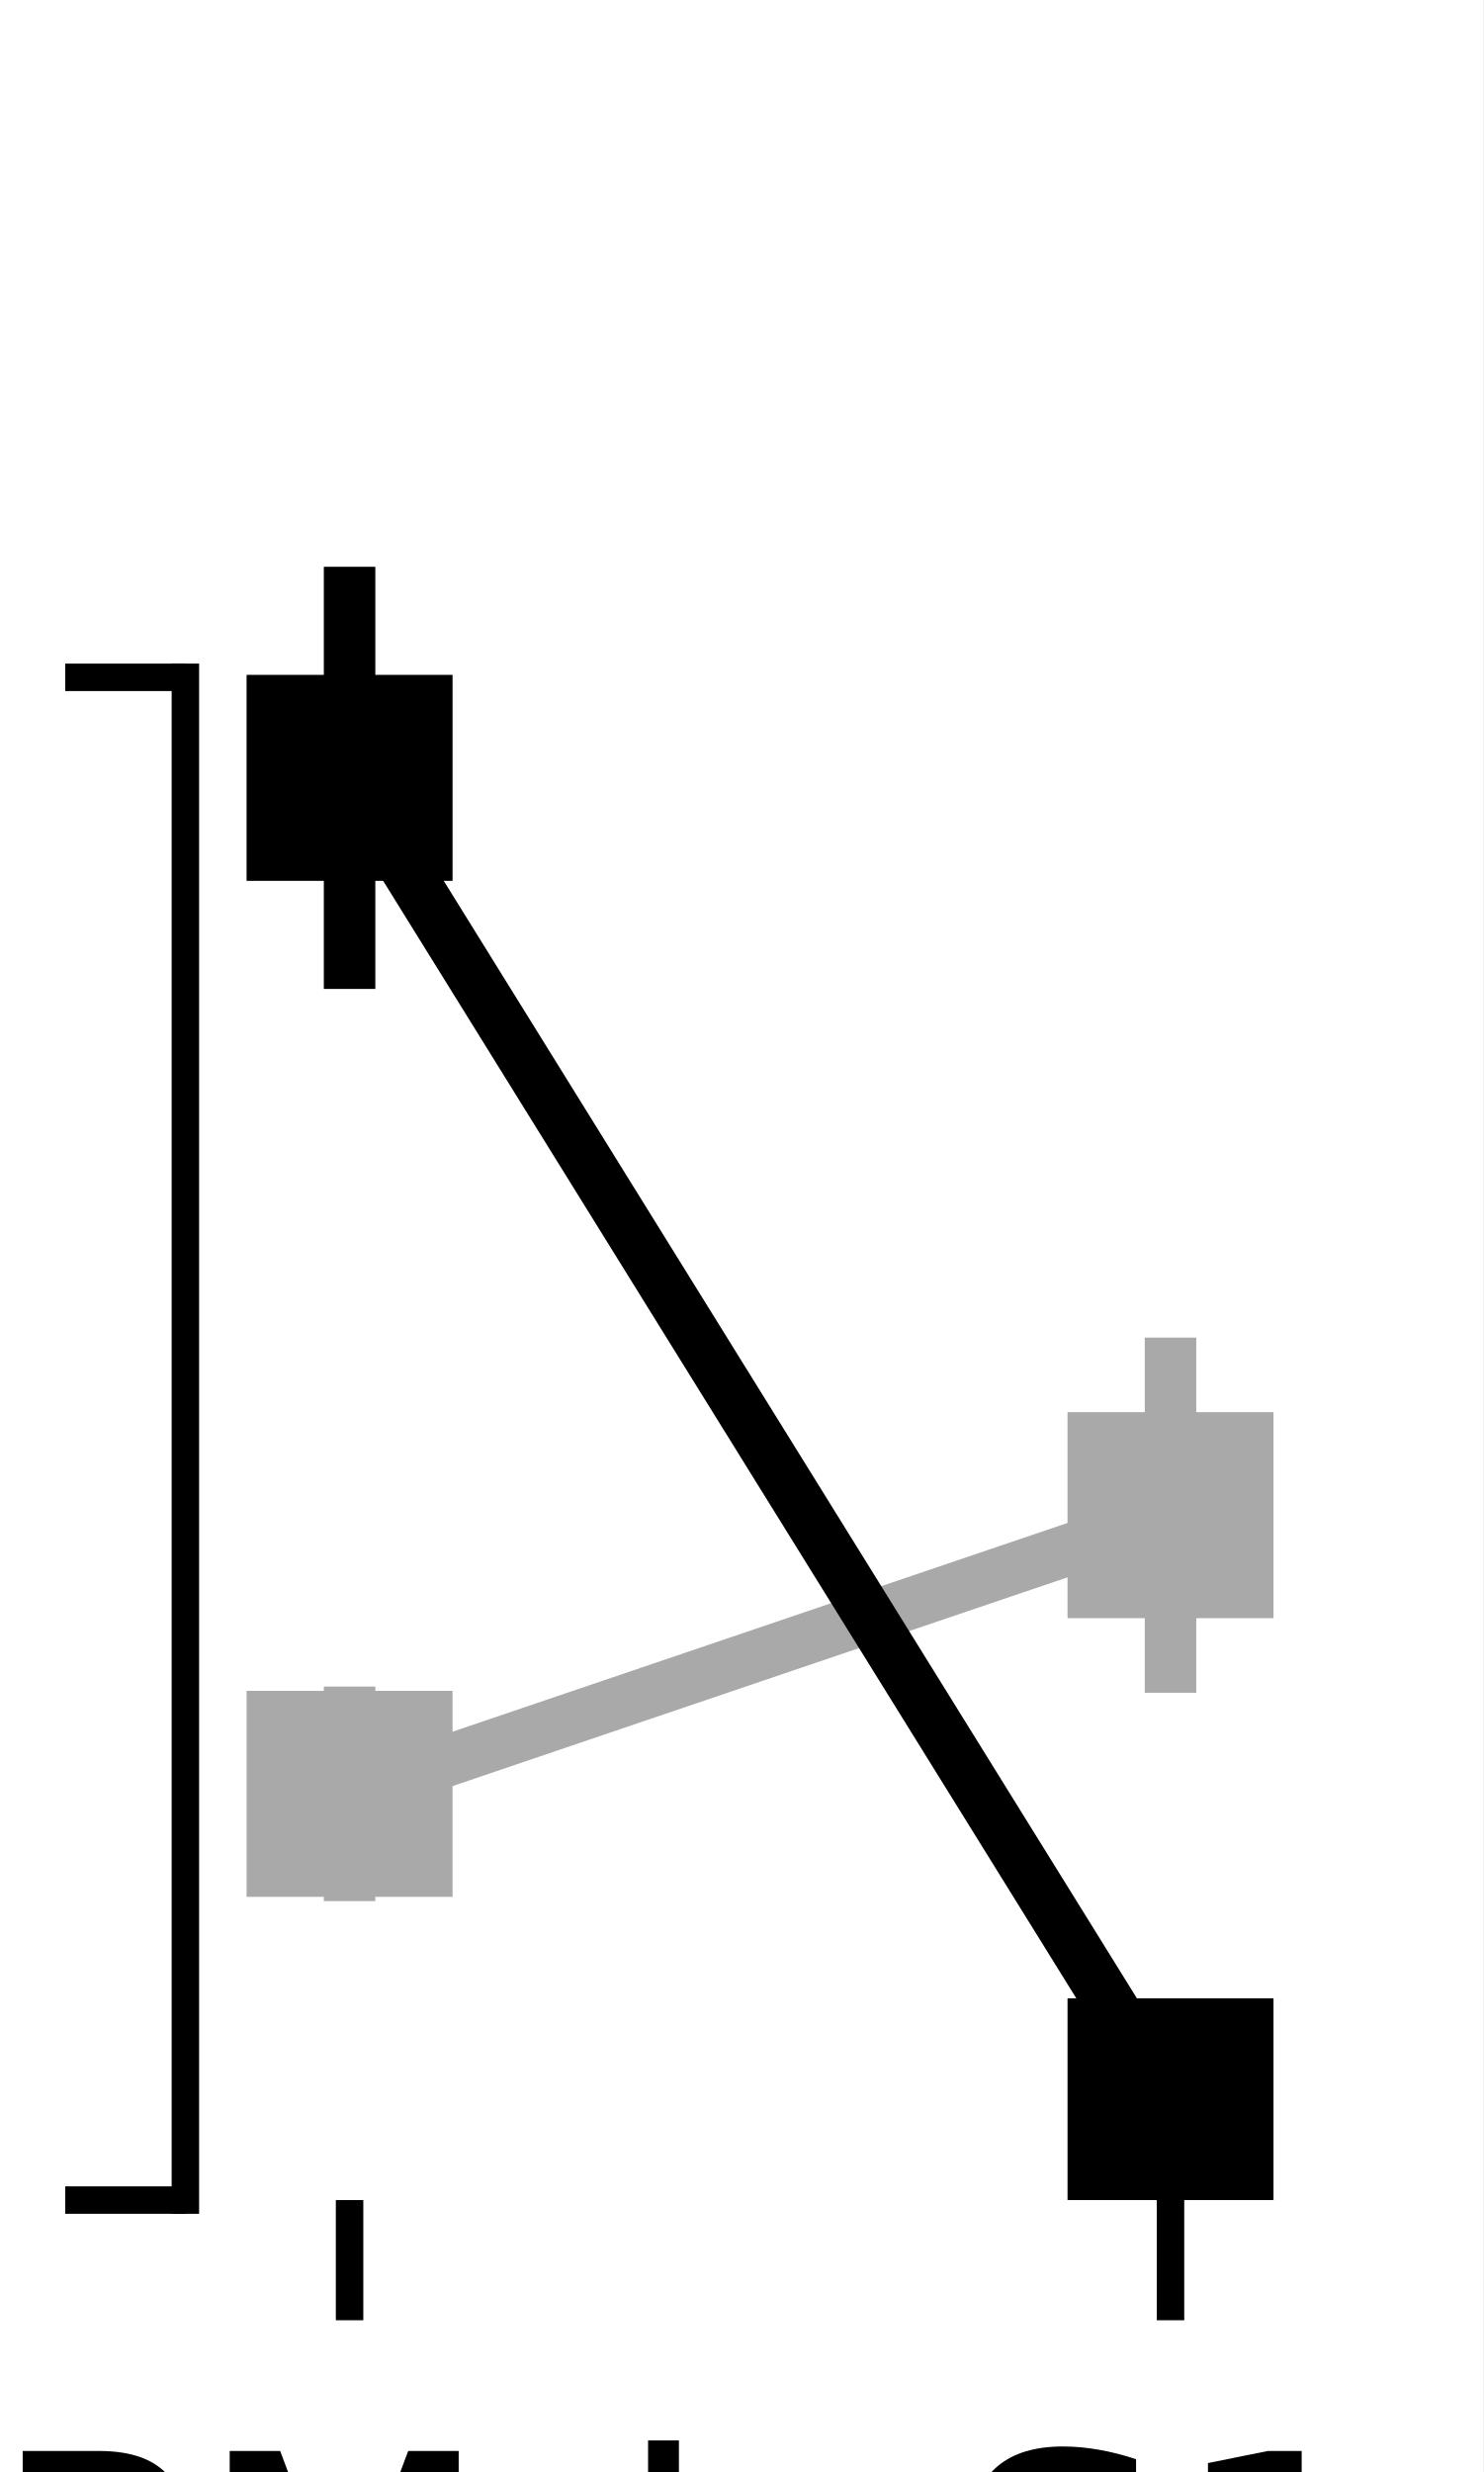
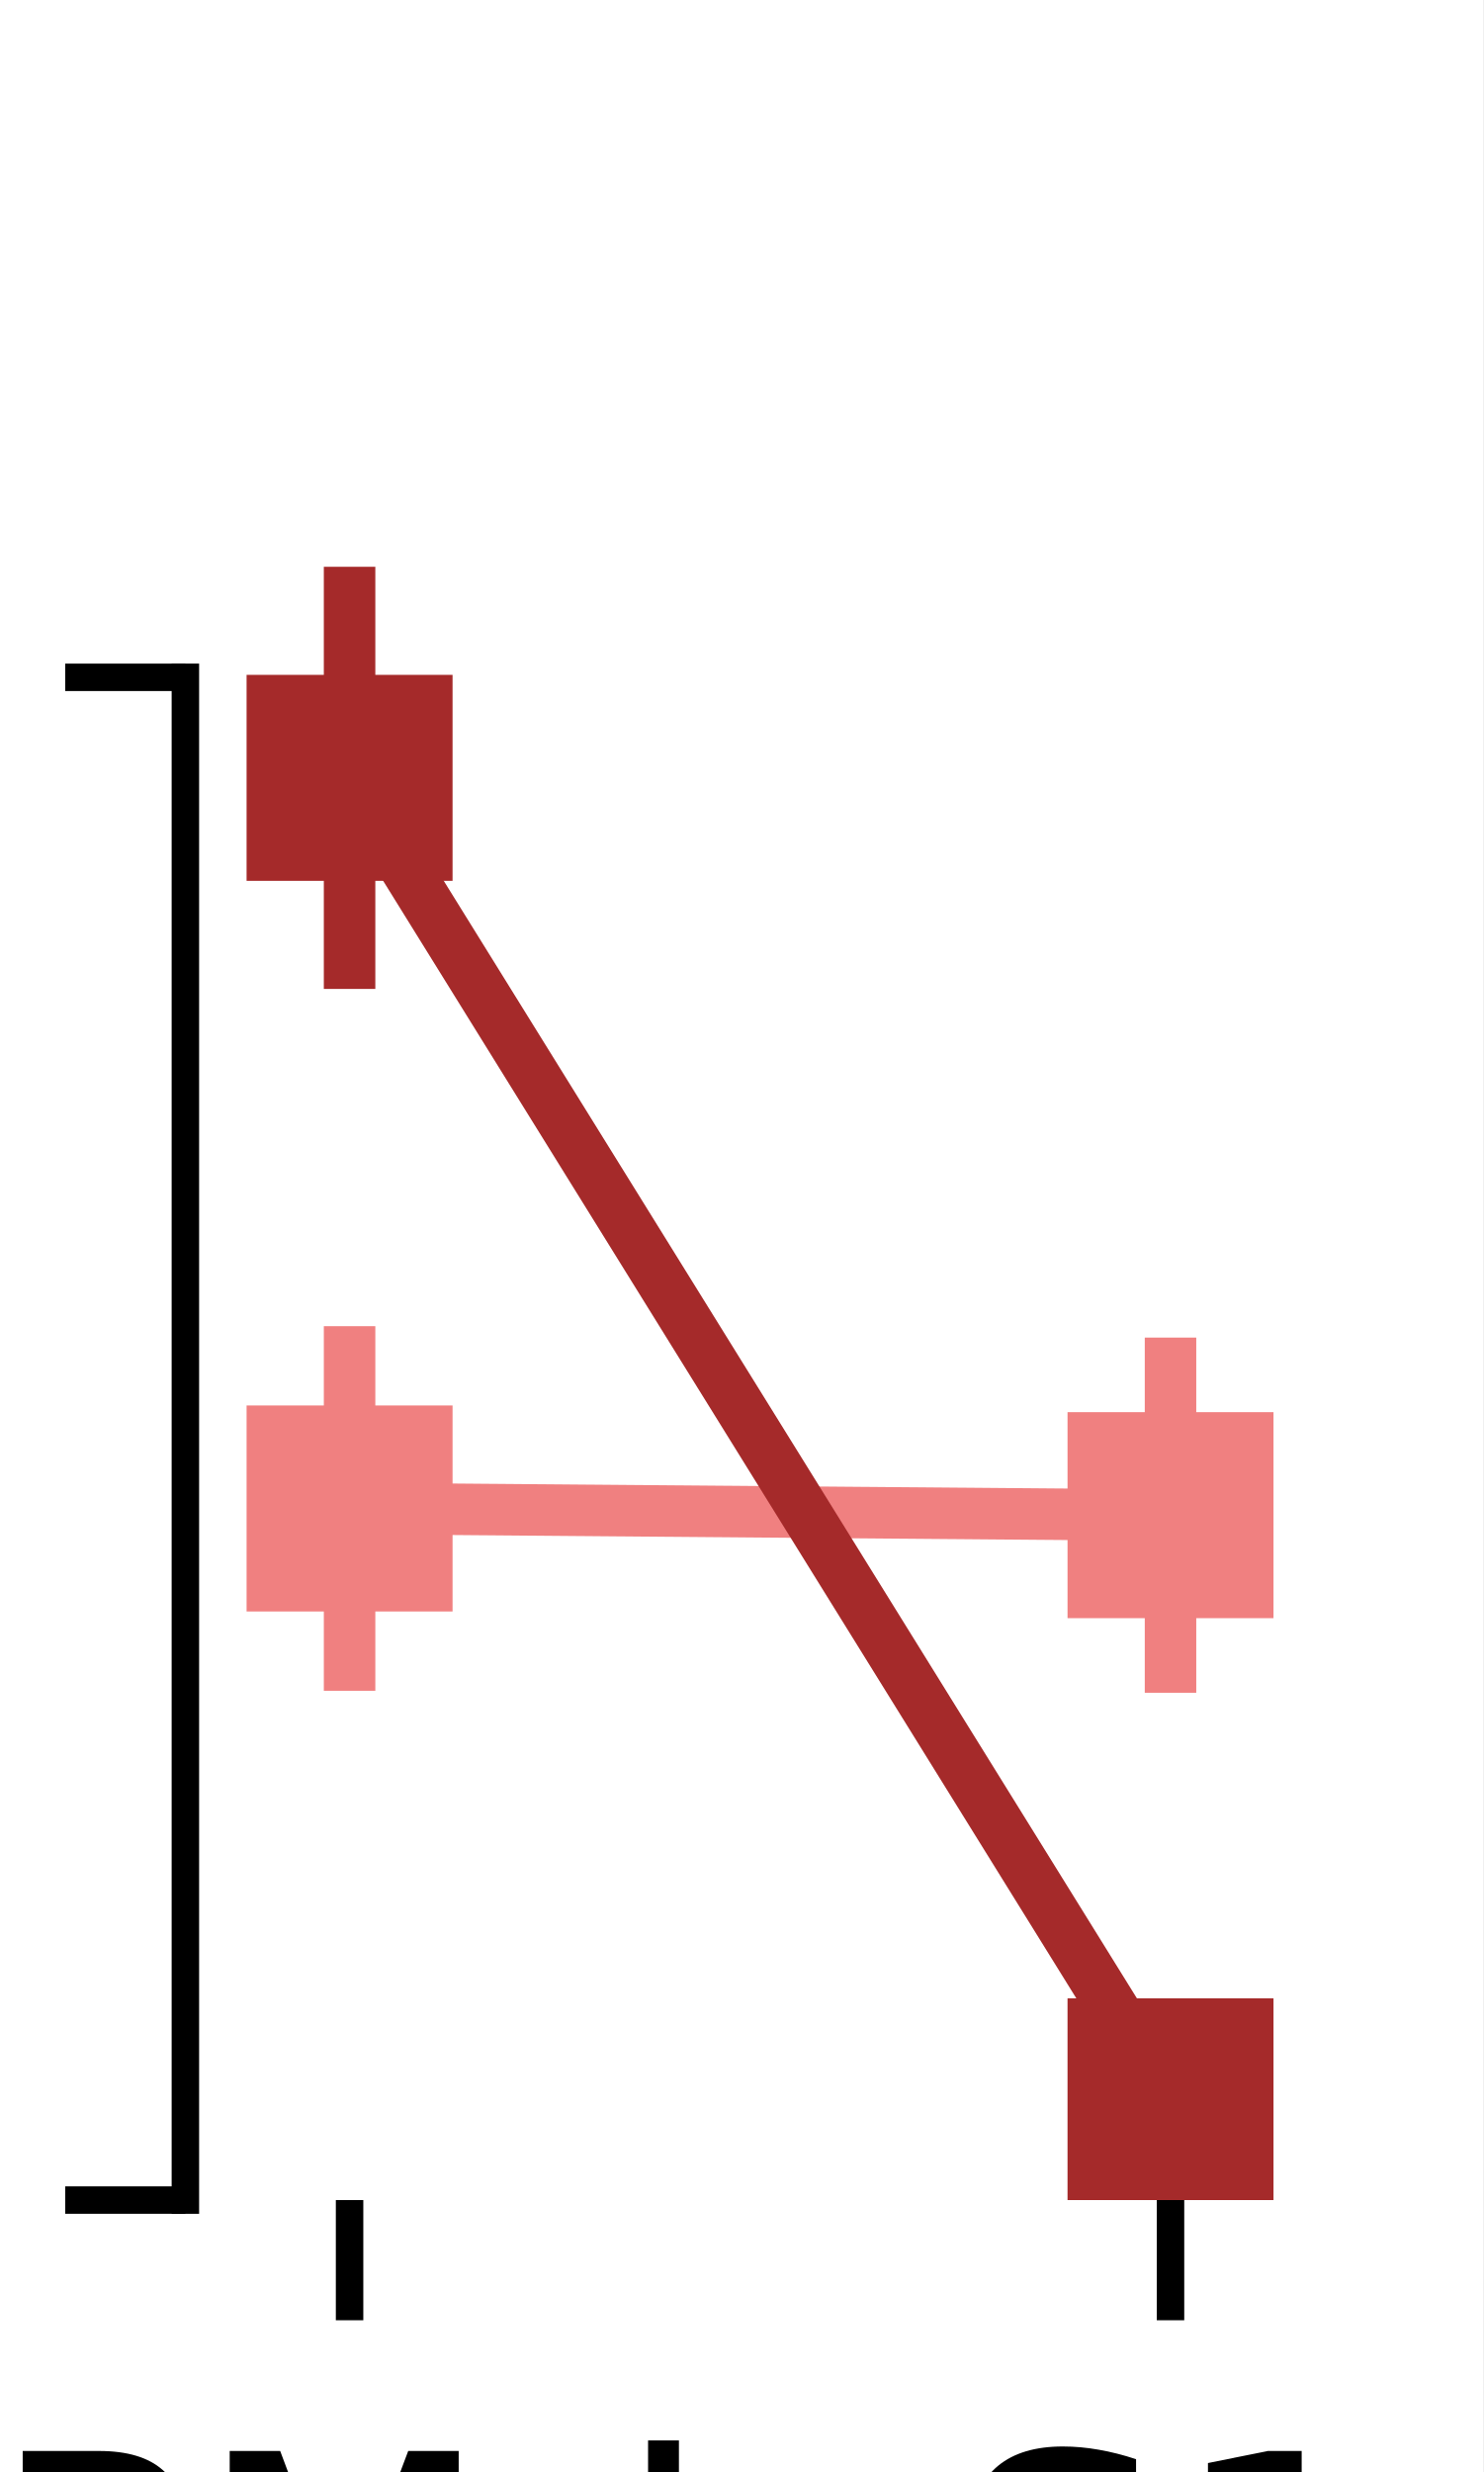
<svg xmlns="http://www.w3.org/2000/svg" xmlns:xlink="http://www.w3.org/1999/xlink" width="43.2pt" height="72pt" viewBox="0 0 43.2 72" version="1.1">
  <defs>
    <style type="text/css">*{stroke-linejoin: round; stroke-linecap: butt}</style>
  </defs>
  <g id="figure_1">
    <g id="patch_1">
      <path d="M 0 72  L 43.2 72  L 43.2 0  L 0 0  z " style="fill: #ffffff" />
    </g>
    <g id="axes_1">
      <g id="patch_2">
        <path d="M 5.4 64.08  L 38.88 64.08  L 38.88 8.64  L 5.4 8.64  z " style="fill: #ffffff" />
      </g>
      <g id="matplotlib.axis_1">
        <g id="xtick_1">
          <g id="line2d_1">
            <defs>
-               <path id="mb8448a9d3d" d="M 0 0  L 0 3.5  " style="stroke: #000000; stroke-width: 0.8" />
-             </defs>
-             <g>
-               <use xlink:href="#mb8448a9d3d" x="10.183" y="64.08" style="stroke: #000000; stroke-width: 0.8" />
+               <path id="md1ab08c944" d="M 0 0  L 0 3.5  " style="stroke: #000000; stroke-width: 0.8" />
+             </defs>
+             <g>
+               <use xlink:href="#md1ab08c944" x="10.183" y="64.08" style="stroke: #000000; stroke-width: 0.8" />
            </g>
          </g>
          <g id="text_1">
            <g transform="translate(-0.320268 78.67844) scale(0.1 -0.1)">
              <defs>
                <path id="DejaVuSans-50" d="M 1259 4147  L 1259 2394  L 2053 2394  Q 2494 2394 2734 2622  Q 2975 2850 2975 3272  Q 2975 3691 2734 3919  Q 2494 4147 2053 4147  L 1259 4147  z M 628 4666  L 2053 4666  Q 2838 4666 3239 4311  Q 3641 3956 3641 3272  Q 3641 2581 3239 2228  Q 2838 1875 2053 1875  L 1259 1875  L 1259 0  L 628 0  L 628 4666  z " transform="scale(0.015625)" />
                <path id="DejaVuSans-4d" d="M 628 4666  L 1569 4666  L 2759 1491  L 3956 4666  L 4897 4666  L 4897 0  L 4281 0  L 4281 4097  L 3078 897  L 2444 897  L 1241 4097  L 1241 0  L 628 0  L 628 4666  z " transform="scale(0.015625)" />
                <path id="DejaVuSans-64" d="M 2906 2969  L 2906 4863  L 3481 4863  L 3481 0  L 2906 0  L 2906 525  Q 2725 213 2448 61  Q 2172 -91 1784 -91  Q 1150 -91 751 415  Q 353 922 353 1747  Q 353 2572 751 3078  Q 1150 3584 1784 3584  Q 2172 3584 2448 3432  Q 2725 3281 2906 2969  z M 947 1747  Q 947 1113 1208 752  Q 1469 391 1925 391  Q 2381 391 2643 752  Q 2906 1113 2906 1747  Q 2906 2381 2643 2742  Q 2381 3103 1925 3103  Q 1469 3103 1208 2742  Q 947 2381 947 1747  z " transform="scale(0.015625)" />
              </defs>
              <use xlink:href="#DejaVuSans-50" />
              <use xlink:href="#DejaVuSans-4d" transform="translate(60.30273 0)" />
              <use xlink:href="#DejaVuSans-64" transform="translate(146.582 0)" />
            </g>
          </g>
        </g>
        <g id="xtick_2">
          <g id="line2d_2">
            <g>
-               <use xlink:href="#mb8448a9d3d" x="34.097" y="64.08" style="stroke: #000000; stroke-width: 0.8" />
+               <use xlink:href="#md1ab08c944" x="34.097" y="64.08" style="stroke: #000000; stroke-width: 0.8" />
            </g>
          </g>
          <g id="text_2">
            <g transform="translate(27.74167 78.67844) scale(0.1 -0.1)">
              <defs>
                <path id="DejaVuSans-53" d="M 3425 4513  L 3425 3897  Q 3066 4069 2747 4153  Q 2428 4238 2131 4238  Q 1616 4238 1336 4038  Q 1056 3838 1056 3469  Q 1056 3159 1242 3001  Q 1428 2844 1947 2747  L 2328 2669  Q 3034 2534 3370 2195  Q 3706 1856 3706 1288  Q 3706 609 3251 259  Q 2797 -91 1919 -91  Q 1588 -91 1214 -16  Q 841 59 441 206  L 441 856  Q 825 641 1194 531  Q 1563 422 1919 422  Q 2459 422 2753 634  Q 3047 847 3047 1241  Q 3047 1584 2836 1778  Q 2625 1972 2144 2069  L 1759 2144  Q 1053 2284 737 2584  Q 422 2884 422 3419  Q 422 4038 858 4394  Q 1294 4750 2059 4750  Q 2388 4750 2728 4690  Q 3069 4631 3425 4513  z " transform="scale(0.015625)" />
                <path id="DejaVuSans-31" d="M 794 531  L 1825 531  L 1825 4091  L 703 3866  L 703 4441  L 1819 4666  L 2450 4666  L 2450 531  L 3481 531  L 3481 0  L 794 0  L 794 531  z " transform="scale(0.015625)" />
              </defs>
              <use xlink:href="#DejaVuSans-53" />
              <use xlink:href="#DejaVuSans-31" transform="translate(63.47656 0)" />
            </g>
          </g>
        </g>
      </g>
      <g id="matplotlib.axis_2">
        <g id="ytick_1">
          <g id="line2d_3">
            <defs>
-               <path id="m485067c1e4" d="M 0 0  L -3.5 0  " style="stroke: #000000; stroke-width: 0.8" />
-             </defs>
-             <g>
-               <use xlink:href="#m485067c1e4" x="5.4" y="64.08" style="stroke: #000000; stroke-width: 0.8" />
+               <path id="mc733b87e9c" d="M 0 0  L -3.5 0  " style="stroke: #000000; stroke-width: 0.8" />
+             </defs>
+             <g>
+               <use xlink:href="#mc733b87e9c" x="5.4" y="64.08" style="stroke: #000000; stroke-width: 0.8" />
            </g>
          </g>
          <g id="text_3">
            <g transform="translate(-23.86563 67.87922) scale(0.1 -0.1)">
              <defs>
                <path id="DejaVuSans-30" d="M 2034 4250  Q 1547 4250 1301 3770  Q 1056 3291 1056 2328  Q 1056 1369 1301 889  Q 1547 409 2034 409  Q 2525 409 2770 889  Q 3016 1369 3016 2328  Q 3016 3291 2770 3770  Q 2525 4250 2034 4250  z M 2034 4750  Q 2819 4750 3233 4129  Q 3647 3509 3647 2328  Q 3647 1150 3233 529  Q 2819 -91 2034 -91  Q 1250 -91 836 529  Q 422 1150 422 2328  Q 422 3509 836 4129  Q 1250 4750 2034 4750  z " transform="scale(0.015625)" />
                <path id="DejaVuSans-2e" d="M 684 794  L 1344 794  L 1344 0  L 684 0  L 684 794  z " transform="scale(0.015625)" />
              </defs>
              <use xlink:href="#DejaVuSans-30" />
              <use xlink:href="#DejaVuSans-2e" transform="translate(63.62305 0)" />
              <use xlink:href="#DejaVuSans-30" transform="translate(95.41016 0)" />
              <use xlink:href="#DejaVuSans-30" transform="translate(159.0332 0)" />
            </g>
          </g>
        </g>
        <g id="ytick_2">
          <g id="line2d_4">
            <g>
-               <use xlink:href="#m485067c1e4" x="5.4" y="19.728" style="stroke: #000000; stroke-width: 0.8" />
+               <use xlink:href="#mc733b87e9c" x="5.4" y="19.728" style="stroke: #000000; stroke-width: 0.8" />
            </g>
          </g>
          <g id="text_4">
            <g transform="translate(-23.86563 23.52722) scale(0.1 -0.1)">
              <defs>
                <path id="DejaVuSans-32" d="M 1228 531  L 3431 531  L 3431 0  L 469 0  L 469 531  Q 828 903 1448 1529  Q 2069 2156 2228 2338  Q 2531 2678 2651 2914  Q 2772 3150 2772 3378  Q 2772 3750 2511 3984  Q 2250 4219 1831 4219  Q 1534 4219 1204 4116  Q 875 4013 500 3803  L 500 4441  Q 881 4594 1212 4672  Q 1544 4750 1819 4750  Q 2544 4750 2975 4387  Q 3406 4025 3406 3419  Q 3406 3131 3298 2873  Q 3191 2616 2906 2266  Q 2828 2175 2409 1742  Q 1991 1309 1228 531  z " transform="scale(0.015625)" />
              </defs>
              <use xlink:href="#DejaVuSans-30" />
              <use xlink:href="#DejaVuSans-2e" transform="translate(63.62305 0)" />
              <use xlink:href="#DejaVuSans-31" transform="translate(95.41016 0)" />
              <use xlink:href="#DejaVuSans-32" transform="translate(159.0332 0)" />
            </g>
          </g>
        </g>
        <g id="text_5">
          <g transform="translate(-29.94531 72.78812) rotate(-90) scale(0.1 -0.1)">
            <defs>
              <path id="DejaVuSans-76" d="M 191 3500  L 800 3500  L 1894 563  L 2988 3500  L 3597 3500  L 2284 0  L 1503 0  L 191 3500  z " transform="scale(0.015625)" />
              <path id="DejaVuSans-61" d="M 2194 1759  Q 1497 1759 1228 1600  Q 959 1441 959 1056  Q 959 750 1161 570  Q 1363 391 1709 391  Q 2188 391 2477 730  Q 2766 1069 2766 1631  L 2766 1759  L 2194 1759  z M 3341 1997  L 3341 0  L 2766 0  L 2766 531  Q 2569 213 2275 61  Q 1981 -91 1556 -91  Q 1019 -91 701 211  Q 384 513 384 1019  Q 384 1609 779 1909  Q 1175 2209 1959 2209  L 2766 2209  L 2766 2266  Q 2766 2663 2505 2880  Q 2244 3097 1772 3097  Q 1472 3097 1187 3025  Q 903 2953 641 2809  L 641 3341  Q 956 3463 1253 3523  Q 1550 3584 1831 3584  Q 2591 3584 2966 3190  Q 3341 2797 3341 1997  z " transform="scale(0.015625)" />
              <path id="DejaVuSans-72" d="M 2631 2963  Q 2534 3019 2420 3045  Q 2306 3072 2169 3072  Q 1681 3072 1420 2755  Q 1159 2438 1159 1844  L 1159 0  L 581 0  L 581 3500  L 1159 3500  L 1159 2956  Q 1341 3275 1631 3429  Q 1922 3584 2338 3584  Q 2397 3584 2469 3576  Q 2541 3569 2628 3553  L 2631 2963  z " transform="scale(0.015625)" />
              <path id="DejaVuSans-69" d="M 603 3500  L 1178 3500  L 1178 0  L 603 0  L 603 3500  z M 603 4863  L 1178 4863  L 1178 4134  L 603 4134  L 603 4863  z " transform="scale(0.015625)" />
              <path id="DejaVuSans-6e" d="M 3513 2113  L 3513 0  L 2938 0  L 2938 2094  Q 2938 2591 2744 2837  Q 2550 3084 2163 3084  Q 1697 3084 1428 2787  Q 1159 2491 1159 1978  L 1159 0  L 581 0  L 581 3500  L 1159 3500  L 1159 2956  Q 1366 3272 1645 3428  Q 1925 3584 2291 3584  Q 2894 3584 3203 3211  Q 3513 2838 3513 2113  z " transform="scale(0.015625)" />
              <path id="DejaVuSans-63" d="M 3122 3366  L 3122 2828  Q 2878 2963 2633 3030  Q 2388 3097 2138 3097  Q 1578 3097 1268 2742  Q 959 2388 959 1747  Q 959 1106 1268 751  Q 1578 397 2138 397  Q 2388 397 2633 464  Q 2878 531 3122 666  L 3122 134  Q 2881 22 2623 -34  Q 2366 -91 2075 -91  Q 1284 -91 818 406  Q 353 903 353 1747  Q 353 2603 823 3093  Q 1294 3584 2113 3584  Q 2378 3584 2631 3529  Q 2884 3475 3122 3366  z " transform="scale(0.015625)" />
              <path id="DejaVuSans-65" d="M 3597 1894  L 3597 1613  L 953 1613  Q 991 1019 1311 708  Q 1631 397 2203 397  Q 2534 397 2845 478  Q 3156 559 3463 722  L 3463 178  Q 3153 47 2828 -22  Q 2503 -91 2169 -91  Q 1331 -91 842 396  Q 353 884 353 1716  Q 353 2575 817 3079  Q 1281 3584 2069 3584  Q 2775 3584 3186 3129  Q 3597 2675 3597 1894  z M 3022 2063  Q 3016 2534 2758 2815  Q 2500 3097 2075 3097  Q 1594 3097 1305 2825  Q 1016 2553 972 2059  L 3022 2063  z " transform="scale(0.015625)" />
              <path id="DejaVuSans-20" transform="scale(0.015625)" />
              <path id="DejaVuSans-28" d="M 1984 4856  Q 1566 4138 1362 3434  Q 1159 2731 1159 2009  Q 1159 1288 1364 580  Q 1569 -128 1984 -844  L 1484 -844  Q 1016 -109 783 600  Q 550 1309 550 2009  Q 550 2706 781 3412  Q 1013 4119 1484 4856  L 1984 4856  z " transform="scale(0.015625)" />
              <path id="DejaVuSans-75" d="M 544 1381  L 544 3500  L 1119 3500  L 1119 1403  Q 1119 906 1312 657  Q 1506 409 1894 409  Q 2359 409 2629 706  Q 2900 1003 2900 1516  L 2900 3500  L 3475 3500  L 3475 0  L 2900 0  L 2900 538  Q 2691 219 2414 64  Q 2138 -91 1772 -91  Q 1169 -91 856 284  Q 544 659 544 1381  z M 1991 3584  L 1991 3584  z " transform="scale(0.015625)" />
              <path id="DejaVuSans-29" d="M 513 4856  L 1013 4856  Q 1481 4119 1714 3412  Q 1947 2706 1947 2009  Q 1947 1309 1714 600  Q 1481 -109 1013 -844  L 513 -844  Q 928 -128 1133 580  Q 1338 1288 1338 2009  Q 1338 2731 1133 3434  Q 928 4138 513 4856  z " transform="scale(0.015625)" />
            </defs>
            <use xlink:href="#DejaVuSans-76" />
            <use xlink:href="#DejaVuSans-61" transform="translate(59.17969 0)" />
            <use xlink:href="#DejaVuSans-72" transform="translate(120.459 0)" />
            <use xlink:href="#DejaVuSans-69" transform="translate(161.5723 0)" />
            <use xlink:href="#DejaVuSans-61" transform="translate(189.3555 0)" />
            <use xlink:href="#DejaVuSans-6e" transform="translate(250.6348 0)" />
            <use xlink:href="#DejaVuSans-63" transform="translate(314.0137 0)" />
            <use xlink:href="#DejaVuSans-65" transform="translate(368.9941 0)" />
            <use xlink:href="#DejaVuSans-20" transform="translate(430.5176 0)" />
            <use xlink:href="#DejaVuSans-28" transform="translate(462.3047 0)" />
            <use xlink:href="#DejaVuSans-61" transform="translate(501.3184 0)" />
            <use xlink:href="#DejaVuSans-2e" transform="translate(562.5977 0)" />
            <use xlink:href="#DejaVuSans-75" transform="translate(594.3848 0)" />
            <use xlink:href="#DejaVuSans-2e" transform="translate(657.7637 0)" />
            <use xlink:href="#DejaVuSans-29" transform="translate(689.5508 0)" />
          </g>
        </g>
      </g>
      <g id="line2d_5">
-         <path d="M 10.183 52.248  L 34.097 44.131  " clip-path="url(#p4fcb90d204)" style="fill: none; stroke: #a9a9a9; stroke-width: 1.5; stroke-linecap: square" />
+         <path d="M 10.183 43.936  L 34.097 44.131  " clip-path="url(#p045b2f6d21)" style="fill: none; stroke: #f08080; stroke-width: 1.5; stroke-linecap: square" />
        <defs>
-           <path id="m82d6ca2a17" d="M -3 3  L 3 3  L 3 -3  L -3 -3  z " style="stroke: #000000; stroke-opacity: 0; stroke-width: 0.75; stroke-linejoin: miter" />
+           <path id="m7c102c790c" d="M -3 3  L 3 3  L 3 -3  L -3 -3  z " style="stroke: #000000; stroke-opacity: 0; stroke-width: 0.75; stroke-linejoin: miter" />
        </defs>
-         <g clip-path="url(#p4fcb90d204)">
-           <use xlink:href="#m82d6ca2a17" x="10.183" y="52.248" style="fill: #a9a9a9; stroke: #000000; stroke-opacity: 0; stroke-width: 0.75; stroke-linejoin: miter" />
-           <use xlink:href="#m82d6ca2a17" x="34.097" y="44.131" style="fill: #a9a9a9; stroke: #000000; stroke-opacity: 0; stroke-width: 0.75; stroke-linejoin: miter" />
+         <g clip-path="url(#p045b2f6d21)">
+           <use xlink:href="#m7c102c790c" x="10.183" y="43.936" style="fill: #f08080; stroke: #000000; stroke-opacity: 0; stroke-width: 0.75; stroke-linejoin: miter" />
+           <use xlink:href="#m7c102c790c" x="34.097" y="44.131" style="fill: #f08080; stroke: #000000; stroke-opacity: 0; stroke-width: 0.75; stroke-linejoin: miter" />
        </g>
      </g>
      <g id="LineCollection_1">
-         <path d="M 10.183 54.623  L 10.183 49.873  " clip-path="url(#p4fcb90d204)" style="fill: none; stroke: #a9a9a9; stroke-width: 1.5; stroke-linecap: square" />
-         <path d="M 34.097 48.554  L 34.097 39.708  " clip-path="url(#p4fcb90d204)" style="fill: none; stroke: #a9a9a9; stroke-width: 1.5; stroke-linecap: square" />
+         <path d="M 10.183 48.496  L 10.183 39.376  " clip-path="url(#p045b2f6d21)" style="fill: none; stroke: #f08080; stroke-width: 1.5; stroke-linecap: square" />
+         <path d="M 34.097 48.554  L 34.097 39.708  " clip-path="url(#p045b2f6d21)" style="fill: none; stroke: #f08080; stroke-width: 1.5; stroke-linecap: square" />
      </g>
      <g id="line2d_6">
-         <path d="M 10.183 22.656  L 34.097 61.204  " clip-path="url(#p4fcb90d204)" style="fill: none; stroke: #000000; stroke-width: 1.5; stroke-linecap: square" />
+         <path d="M 10.183 22.656  L 34.097 61.204  " clip-path="url(#p045b2f6d21)" style="fill: none; stroke: #a52a2a; stroke-width: 1.5; stroke-linecap: square" />
        <defs>
-           <path id="mf34f7821bd" d="M -3 3  L 3 3  L 3 -3  L -3 -3  z " style="stroke: #000000; stroke-opacity: 0; stroke-width: 0.75; stroke-linejoin: miter" />
+           <path id="m5a4773ba7c" d="M -3 3  L 3 3  L 3 -3  L -3 -3  z " style="stroke: #000000; stroke-opacity: 0; stroke-width: 0.75; stroke-linejoin: miter" />
        </defs>
-         <g clip-path="url(#p4fcb90d204)">
-           <use xlink:href="#mf34f7821bd" x="10.183" y="22.656" style="stroke: #000000; stroke-opacity: 0; stroke-width: 0.75; stroke-linejoin: miter" />
-           <use xlink:href="#mf34f7821bd" x="34.097" y="61.204" style="stroke: #000000; stroke-opacity: 0; stroke-width: 0.75; stroke-linejoin: miter" />
+         <g clip-path="url(#p045b2f6d21)">
+           <use xlink:href="#m5a4773ba7c" x="10.183" y="22.656" style="fill: #a52a2a; stroke: #000000; stroke-opacity: 0; stroke-width: 0.75; stroke-linejoin: miter" />
+           <use xlink:href="#m5a4773ba7c" x="34.097" y="61.204" style="fill: #a52a2a; stroke: #000000; stroke-opacity: 0; stroke-width: 0.75; stroke-linejoin: miter" />
        </g>
      </g>
      <g id="LineCollection_2">
-         <path d="M 10.183 28.053  L 10.183 17.259  " clip-path="url(#p4fcb90d204)" style="fill: none; stroke: #000000; stroke-width: 1.5; stroke-linecap: square" />
-         <path d="M 34.097 61.833  L 34.097 60.574  " clip-path="url(#p4fcb90d204)" style="fill: none; stroke: #000000; stroke-width: 1.5; stroke-linecap: square" />
+         <path d="M 10.183 28.053  L 10.183 17.259  " clip-path="url(#p045b2f6d21)" style="fill: none; stroke: #a52a2a; stroke-width: 1.5; stroke-linecap: square" />
+         <path d="M 34.097 61.833  L 34.097 60.574  " clip-path="url(#p045b2f6d21)" style="fill: none; stroke: #a52a2a; stroke-width: 1.5; stroke-linecap: square" />
      </g>
      <g id="line2d_7" />
      <g id="line2d_8" />
      <g id="line2d_9" />
      <g id="line2d_10" />
      <g id="patch_3">
        <path d="M 5.4 64.08  L 5.4 19.728  " style="fill: none; stroke: #000000; stroke-width: 0.8; stroke-linejoin: miter; stroke-linecap: square" />
      </g>
      <g id="legend_1">
        <g id="line2d_11">
-           <path style="fill: none; stroke: #a9a9a9; stroke-width: 1.5; stroke-linecap: square" />
+           <path style="fill: none; stroke: #f08080; stroke-width: 1.5; stroke-linecap: square" />
          <g>
-             <use xlink:href="#m82d6ca2a17" x="55.754" y="19.119" style="fill: #a9a9a9; stroke: #000000; stroke-opacity: 0; stroke-width: 0.75; stroke-linejoin: miter" />
+             <use xlink:href="#m7c102c790c" x="55.754" y="19.119" style="fill: #f08080; stroke: #000000; stroke-opacity: 0; stroke-width: 0.75; stroke-linejoin: miter" />
          </g>
        </g>
        <g id="text_6">
          <g transform="translate(70.154 21.91875) scale(0.08 -0.08)">
            <defs>
              <path id="DejaVuSans-4c" d="M 628 4666  L 1259 4666  L 1259 531  L 3531 531  L 3531 0  L 628 0  L 628 4666  z " transform="scale(0.015625)" />
              <path id="DejaVuSans-46" d="M 628 4666  L 3309 4666  L 3309 4134  L 1259 4134  L 1259 2759  L 3109 2759  L 3109 2228  L 1259 2228  L 1259 0  L 628 0  L 628 4666  z " transform="scale(0.015625)" />
              <path id="DejaVuSans-73" d="M 2834 3397  L 2834 2853  Q 2591 2978 2328 3040  Q 2066 3103 1784 3103  Q 1356 3103 1142 2972  Q 928 2841 928 2578  Q 928 2378 1081 2264  Q 1234 2150 1697 2047  L 1894 2003  Q 2506 1872 2764 1633  Q 3022 1394 3022 966  Q 3022 478 2636 193  Q 2250 -91 1575 -91  Q 1294 -91 989 -36  Q 684 19 347 128  L 347 722  Q 666 556 975 473  Q 1284 391 1588 391  Q 1994 391 2212 530  Q 2431 669 2431 922  Q 2431 1156 2273 1281  Q 2116 1406 1581 1522  L 1381 1569  Q 847 1681 609 1914  Q 372 2147 372 2553  Q 372 3047 722 3315  Q 1072 3584 1716 3584  Q 2034 3584 2315 3537  Q 2597 3491 2834 3397  z " transform="scale(0.015625)" />
              <path id="DejaVuSans-2d" d="M 313 2009  L 1997 2009  L 1997 1497  L 313 1497  L 313 2009  z " transform="scale(0.015625)" />
              <path id="DejaVuSans-48" d="M 628 4666  L 1259 4666  L 1259 2753  L 3553 2753  L 3553 4666  L 4184 4666  L 4184 0  L 3553 0  L 3553 2222  L 1259 2222  L 1259 0  L 628 0  L 628 4666  z " transform="scale(0.015625)" />
              <path id="DejaVuSans-7a" d="M 353 3500  L 3084 3500  L 3084 2975  L 922 459  L 3084 459  L 3084 0  L 275 0  L 275 525  L 2438 3041  L 353 3041  L 353 3500  z " transform="scale(0.015625)" />
            </defs>
            <use xlink:href="#DejaVuSans-4c" />
            <use xlink:href="#DejaVuSans-46" transform="translate(55.71289 0)" />
            <use xlink:href="#DejaVuSans-50" transform="translate(113.2324 0)" />
            <use xlink:href="#DejaVuSans-73" transform="translate(171.7852 0)" />
            <use xlink:href="#DejaVuSans-20" transform="translate(223.8848 0)" />
            <use xlink:href="#DejaVuSans-28" transform="translate(255.6719 0)" />
            <use xlink:href="#DejaVuSans-31" transform="translate(294.6855 0)" />
            <use xlink:href="#DejaVuSans-30" transform="translate(358.3086 0)" />
            <use xlink:href="#DejaVuSans-2d" transform="translate(421.9316 0)" />
            <use xlink:href="#DejaVuSans-32" transform="translate(458.0156 0)" />
            <use xlink:href="#DejaVuSans-30" transform="translate(521.6387 0)" />
            <use xlink:href="#DejaVuSans-48" transform="translate(585.2617 0)" />
            <use xlink:href="#DejaVuSans-7a" transform="translate(660.457 0)" />
            <use xlink:href="#DejaVuSans-29" transform="translate(712.9473 0)" />
          </g>
        </g>
        <g id="line2d_12">
-           <path style="fill: none; stroke: #000000; stroke-width: 1.5; stroke-linecap: square" />
+           <path style="fill: none; stroke: #a52a2a; stroke-width: 1.5; stroke-linecap: square" />
          <g>
-             <use xlink:href="#mf34f7821bd" x="55.754" y="30.861" style="stroke: #000000; stroke-opacity: 0; stroke-width: 0.75; stroke-linejoin: miter" />
+             <use xlink:href="#m5a4773ba7c" x="55.754" y="30.861" style="fill: #a52a2a; stroke: #000000; stroke-opacity: 0; stroke-width: 0.75; stroke-linejoin: miter" />
          </g>
        </g>
        <g id="text_7">
          <g transform="translate(70.154 33.66125) scale(0.08 -0.08)">
            <defs>
-               <path id="DejaVuSans-66" d="M 2375 4863  L 2375 4384  L 1825 4384  Q 1516 4384 1395 4259  Q 1275 4134 1275 3809  L 1275 3500  L 2222 3500  L 2222 3053  L 1275 3053  L 1275 0  L 697 0  L 697 3053  L 147 3053  L 147 3500  L 697 3500  L 697 3744  Q 697 4328 969 4595  Q 1241 4863 1831 4863  L 2375 4863  z " transform="scale(0.015625)" />
+               <path id="DejaVuSans-70" d="M 1159 525  L 1159 -1331  L 581 -1331  L 581 3500  L 1159 3500  L 1159 2969  Q 1341 3281 1617 3432  Q 1894 3584 2278 3584  Q 2916 3584 3314 3078  Q 3713 2572 3713 1747  Q 3713 922 3314 415  Q 2916 -91 2278 -91  Q 1894 -91 1617 61  Q 1341 213 1159 525  z M 3116 1747  Q 3116 2381 2855 2742  Q 2594 3103 2138 3103  Q 1681 3103 1420 2742  Q 1159 2381 1159 1747  Q 1159 1113 1420 752  Q 1681 391 2138 391  Q 2594 391 2855 752  Q 3116 1113 3116 1747  z " transform="scale(0.015625)" />
+               <path id="DejaVuSans-6b" d="M 581 4863  L 1159 4863  L 1159 1991  L 2875 3500  L 3609 3500  L 1753 1863  L 3688 0  L 2938 0  L 1159 1709  L 1159 0  L 581 0  L 581 4863  z " transform="scale(0.015625)" />
              <path id="DejaVuSans-67" d="M 2906 1791  Q 2906 2416 2648 2759  Q 2391 3103 1925 3103  Q 1463 3103 1205 2759  Q 947 2416 947 1791  Q 947 1169 1205 825  Q 1463 481 1925 481  Q 2391 481 2648 825  Q 2906 1169 2906 1791  z M 3481 434  Q 3481 -459 3084 -895  Q 2688 -1331 1869 -1331  Q 1566 -1331 1297 -1286  Q 1028 -1241 775 -1147  L 775 -588  Q 1028 -725 1275 -790  Q 1522 -856 1778 -856  Q 2344 -856 2625 -561  Q 2906 -266 2906 331  L 2906 616  Q 2728 306 2450 153  Q 2172 0 1784 0  Q 1141 0 747 490  Q 353 981 353 1791  Q 353 2603 747 3093  Q 1141 3584 1784 3584  Q 2172 3584 2450 3431  Q 2728 3278 2906 2969  L 2906 3500  L 3481 3500  L 3481 434  z " transform="scale(0.015625)" />
              <path id="DejaVuSans-74" d="M 1172 4494  L 1172 3500  L 2356 3500  L 2356 3053  L 1172 3053  L 1172 1153  Q 1172 725 1289 603  Q 1406 481 1766 481  L 2356 481  L 2356 0  L 1766 0  Q 1100 0 847 248  Q 594 497 594 1153  L 594 3053  L 172 3053  L 172 3500  L 594 3500  L 594 4494  L 1172 4494  z " transform="scale(0.015625)" />
-             </defs>
-             <use xlink:href="#DejaVuSans-66" />
-             <use xlink:href="#DejaVuSans-69" transform="translate(35.20508 0)" />
-             <use xlink:href="#DejaVuSans-72" transform="translate(62.98828 0)" />
-             <use xlink:href="#DejaVuSans-69" transform="translate(104.1016 0)" />
-             <use xlink:href="#DejaVuSans-6e" transform="translate(131.8848 0)" />
-             <use xlink:href="#DejaVuSans-67" transform="translate(195.2637 0)" />
-             <use xlink:href="#DejaVuSans-20" transform="translate(258.7402 0)" />
-             <use xlink:href="#DejaVuSans-72" transform="translate(290.5273 0)" />
-             <use xlink:href="#DejaVuSans-61" transform="translate(331.6406 0)" />
-             <use xlink:href="#DejaVuSans-74" transform="translate(392.9199 0)" />
-             <use xlink:href="#DejaVuSans-65" transform="translate(432.1289 0)" />
+               <path id="DejaVuSans-79" d="M 2059 -325  Q 1816 -950 1584 -1140  Q 1353 -1331 966 -1331  L 506 -1331  L 506 -850  L 844 -850  Q 1081 -850 1212 -737  Q 1344 -625 1503 -206  L 1606 56  L 191 3500  L 800 3500  L 1894 763  L 2988 3500  L 3597 3500  L 2059 -325  z " transform="scale(0.015625)" />
+             </defs>
+             <use xlink:href="#DejaVuSans-73" />
+             <use xlink:href="#DejaVuSans-70" transform="translate(52.09961 0)" />
+             <use xlink:href="#DejaVuSans-69" transform="translate(115.5762 0)" />
+             <use xlink:href="#DejaVuSans-6b" transform="translate(143.3594 0)" />
+             <use xlink:href="#DejaVuSans-69" transform="translate(201.2695 0)" />
+             <use xlink:href="#DejaVuSans-6e" transform="translate(229.0527 0)" />
+             <use xlink:href="#DejaVuSans-67" transform="translate(292.4316 0)" />
+             <use xlink:href="#DejaVuSans-20" transform="translate(355.9082 0)" />
+             <use xlink:href="#DejaVuSans-61" transform="translate(387.6953 0)" />
+             <use xlink:href="#DejaVuSans-63" transform="translate(448.9746 0)" />
+             <use xlink:href="#DejaVuSans-74" transform="translate(503.9551 0)" />
+             <use xlink:href="#DejaVuSans-69" transform="translate(543.1641 0)" />
+             <use xlink:href="#DejaVuSans-76" transform="translate(570.9473 0)" />
+             <use xlink:href="#DejaVuSans-69" transform="translate(630.127 0)" />
+             <use xlink:href="#DejaVuSans-74" transform="translate(657.9102 0)" />
+             <use xlink:href="#DejaVuSans-79" transform="translate(697.1191 0)" />
          </g>
        </g>
      </g>
    </g>
  </g>
  <defs>
-     <clipPath id="p4fcb90d204">
+     <clipPath id="p045b2f6d21">
      <rect x="5.4" y="8.64" width="33.48" height="55.44" />
    </clipPath>
  </defs>
</svg>
